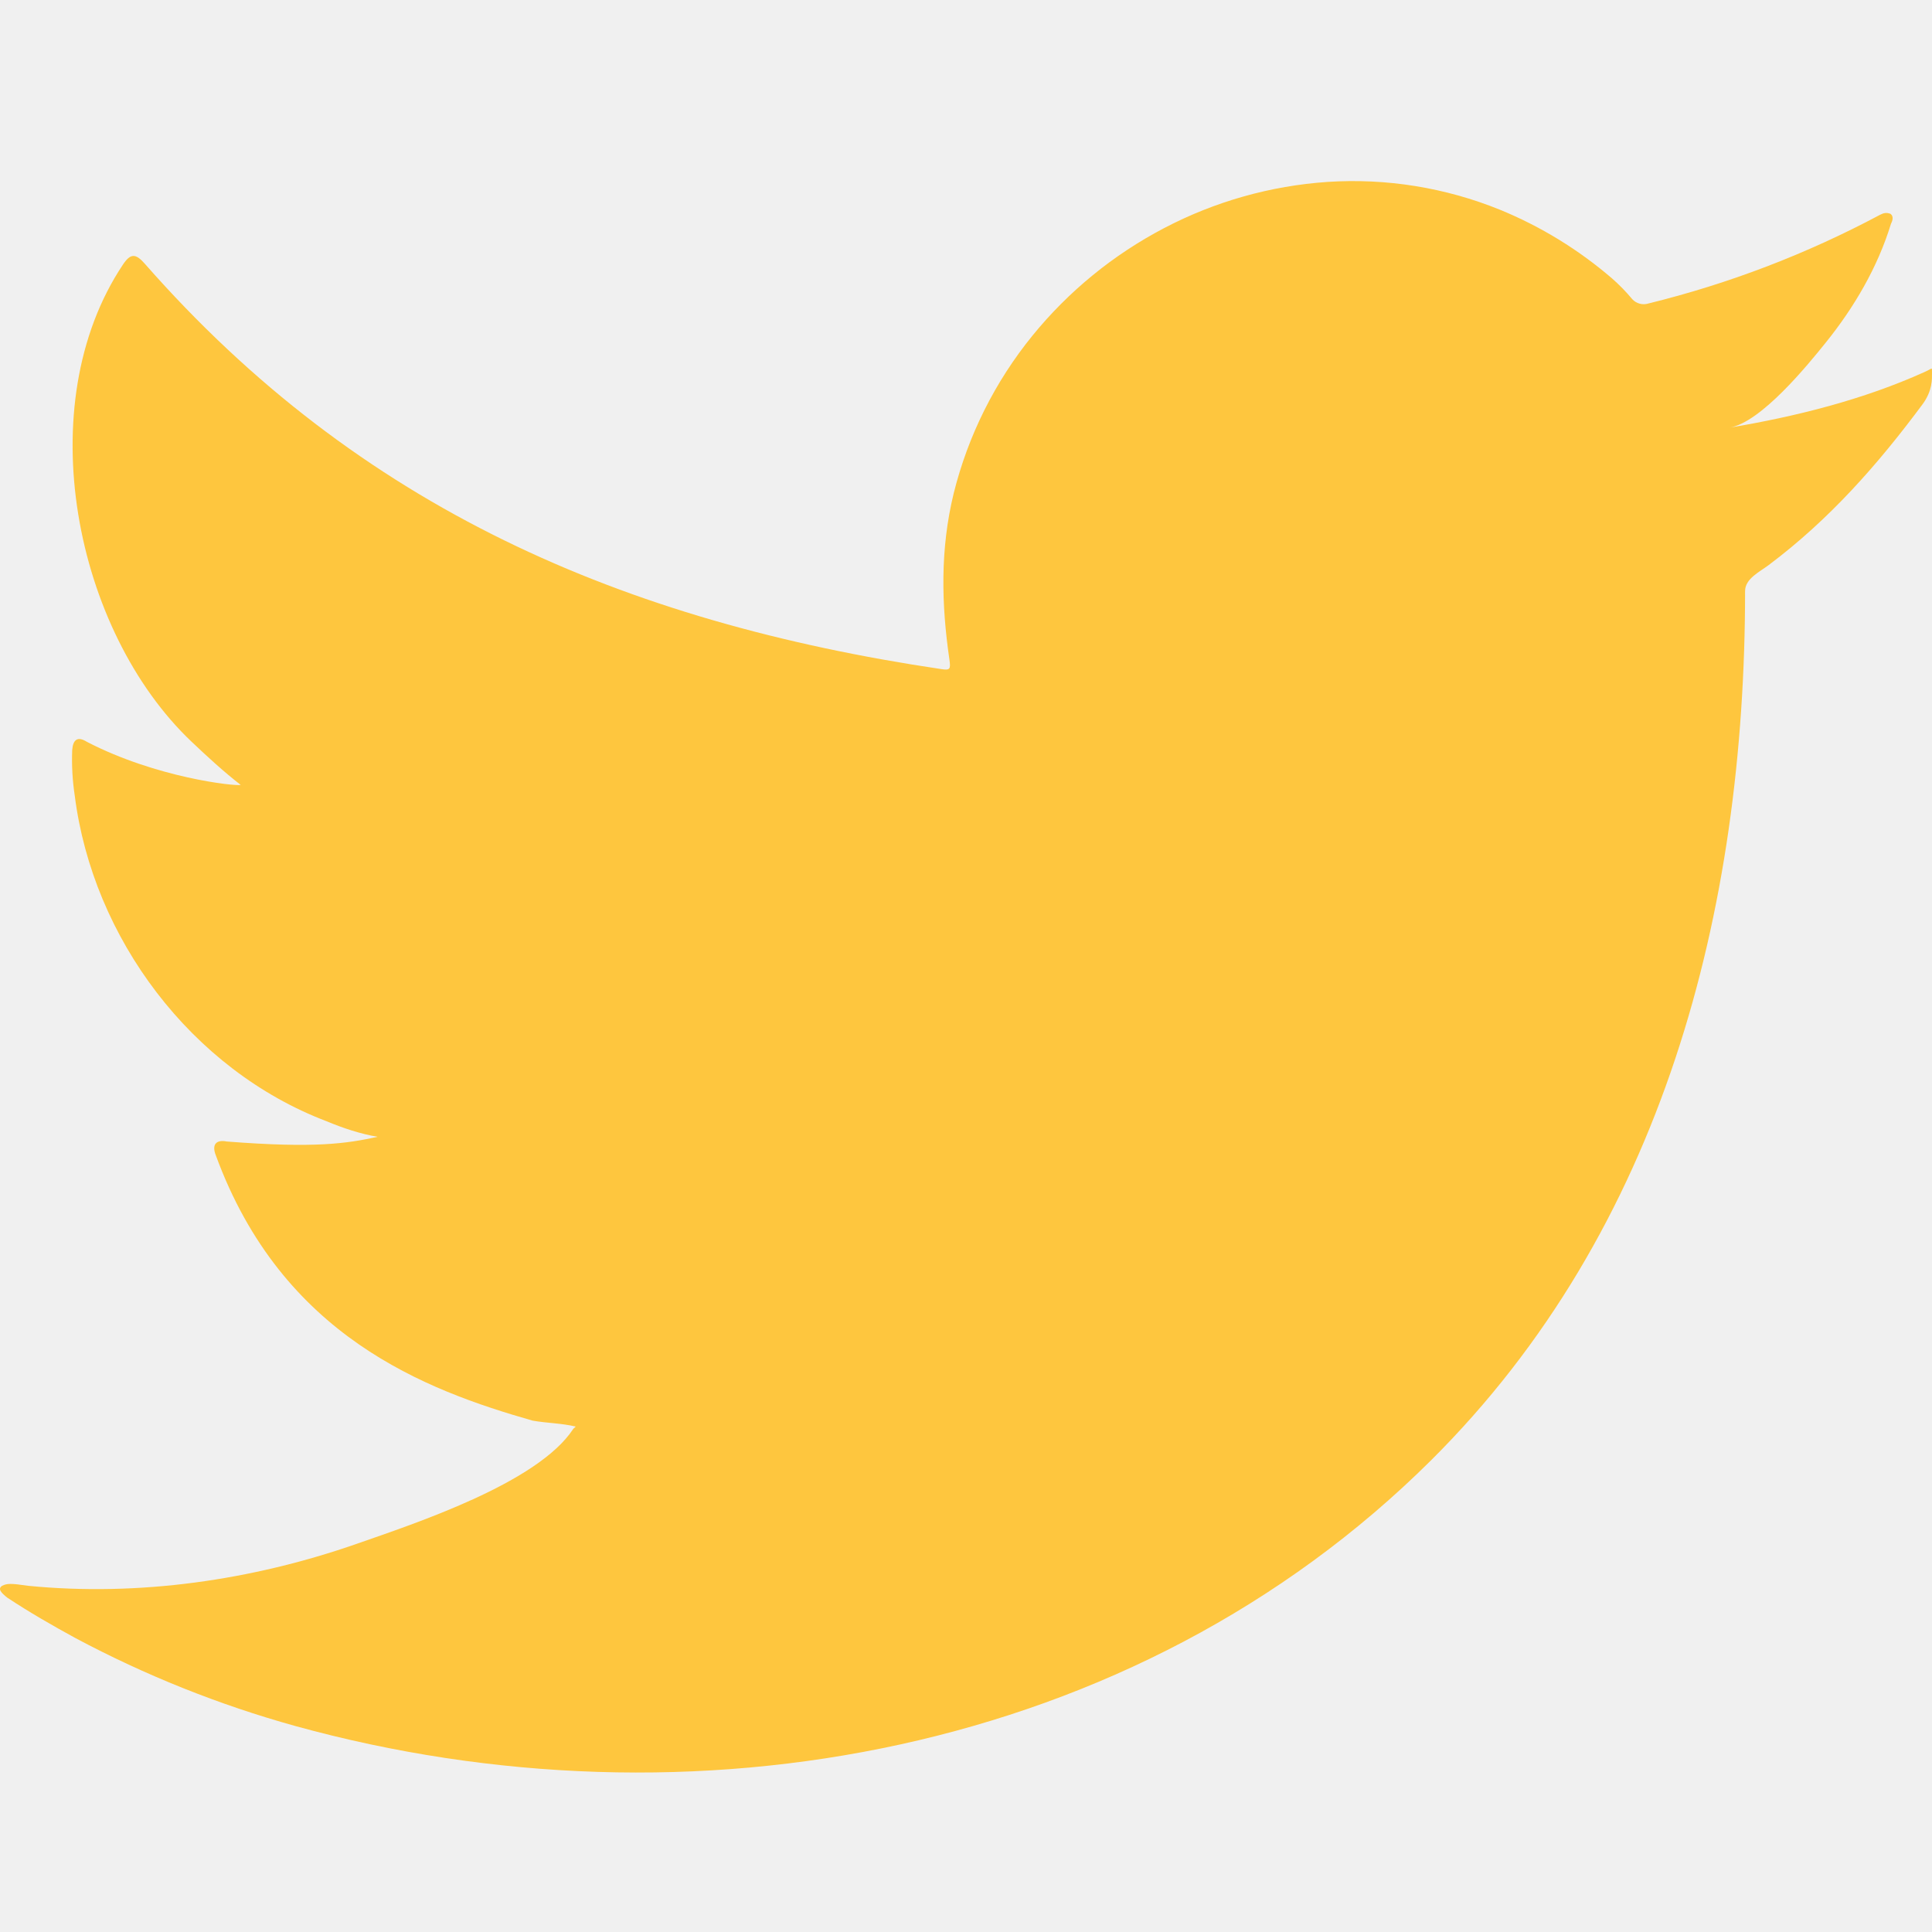
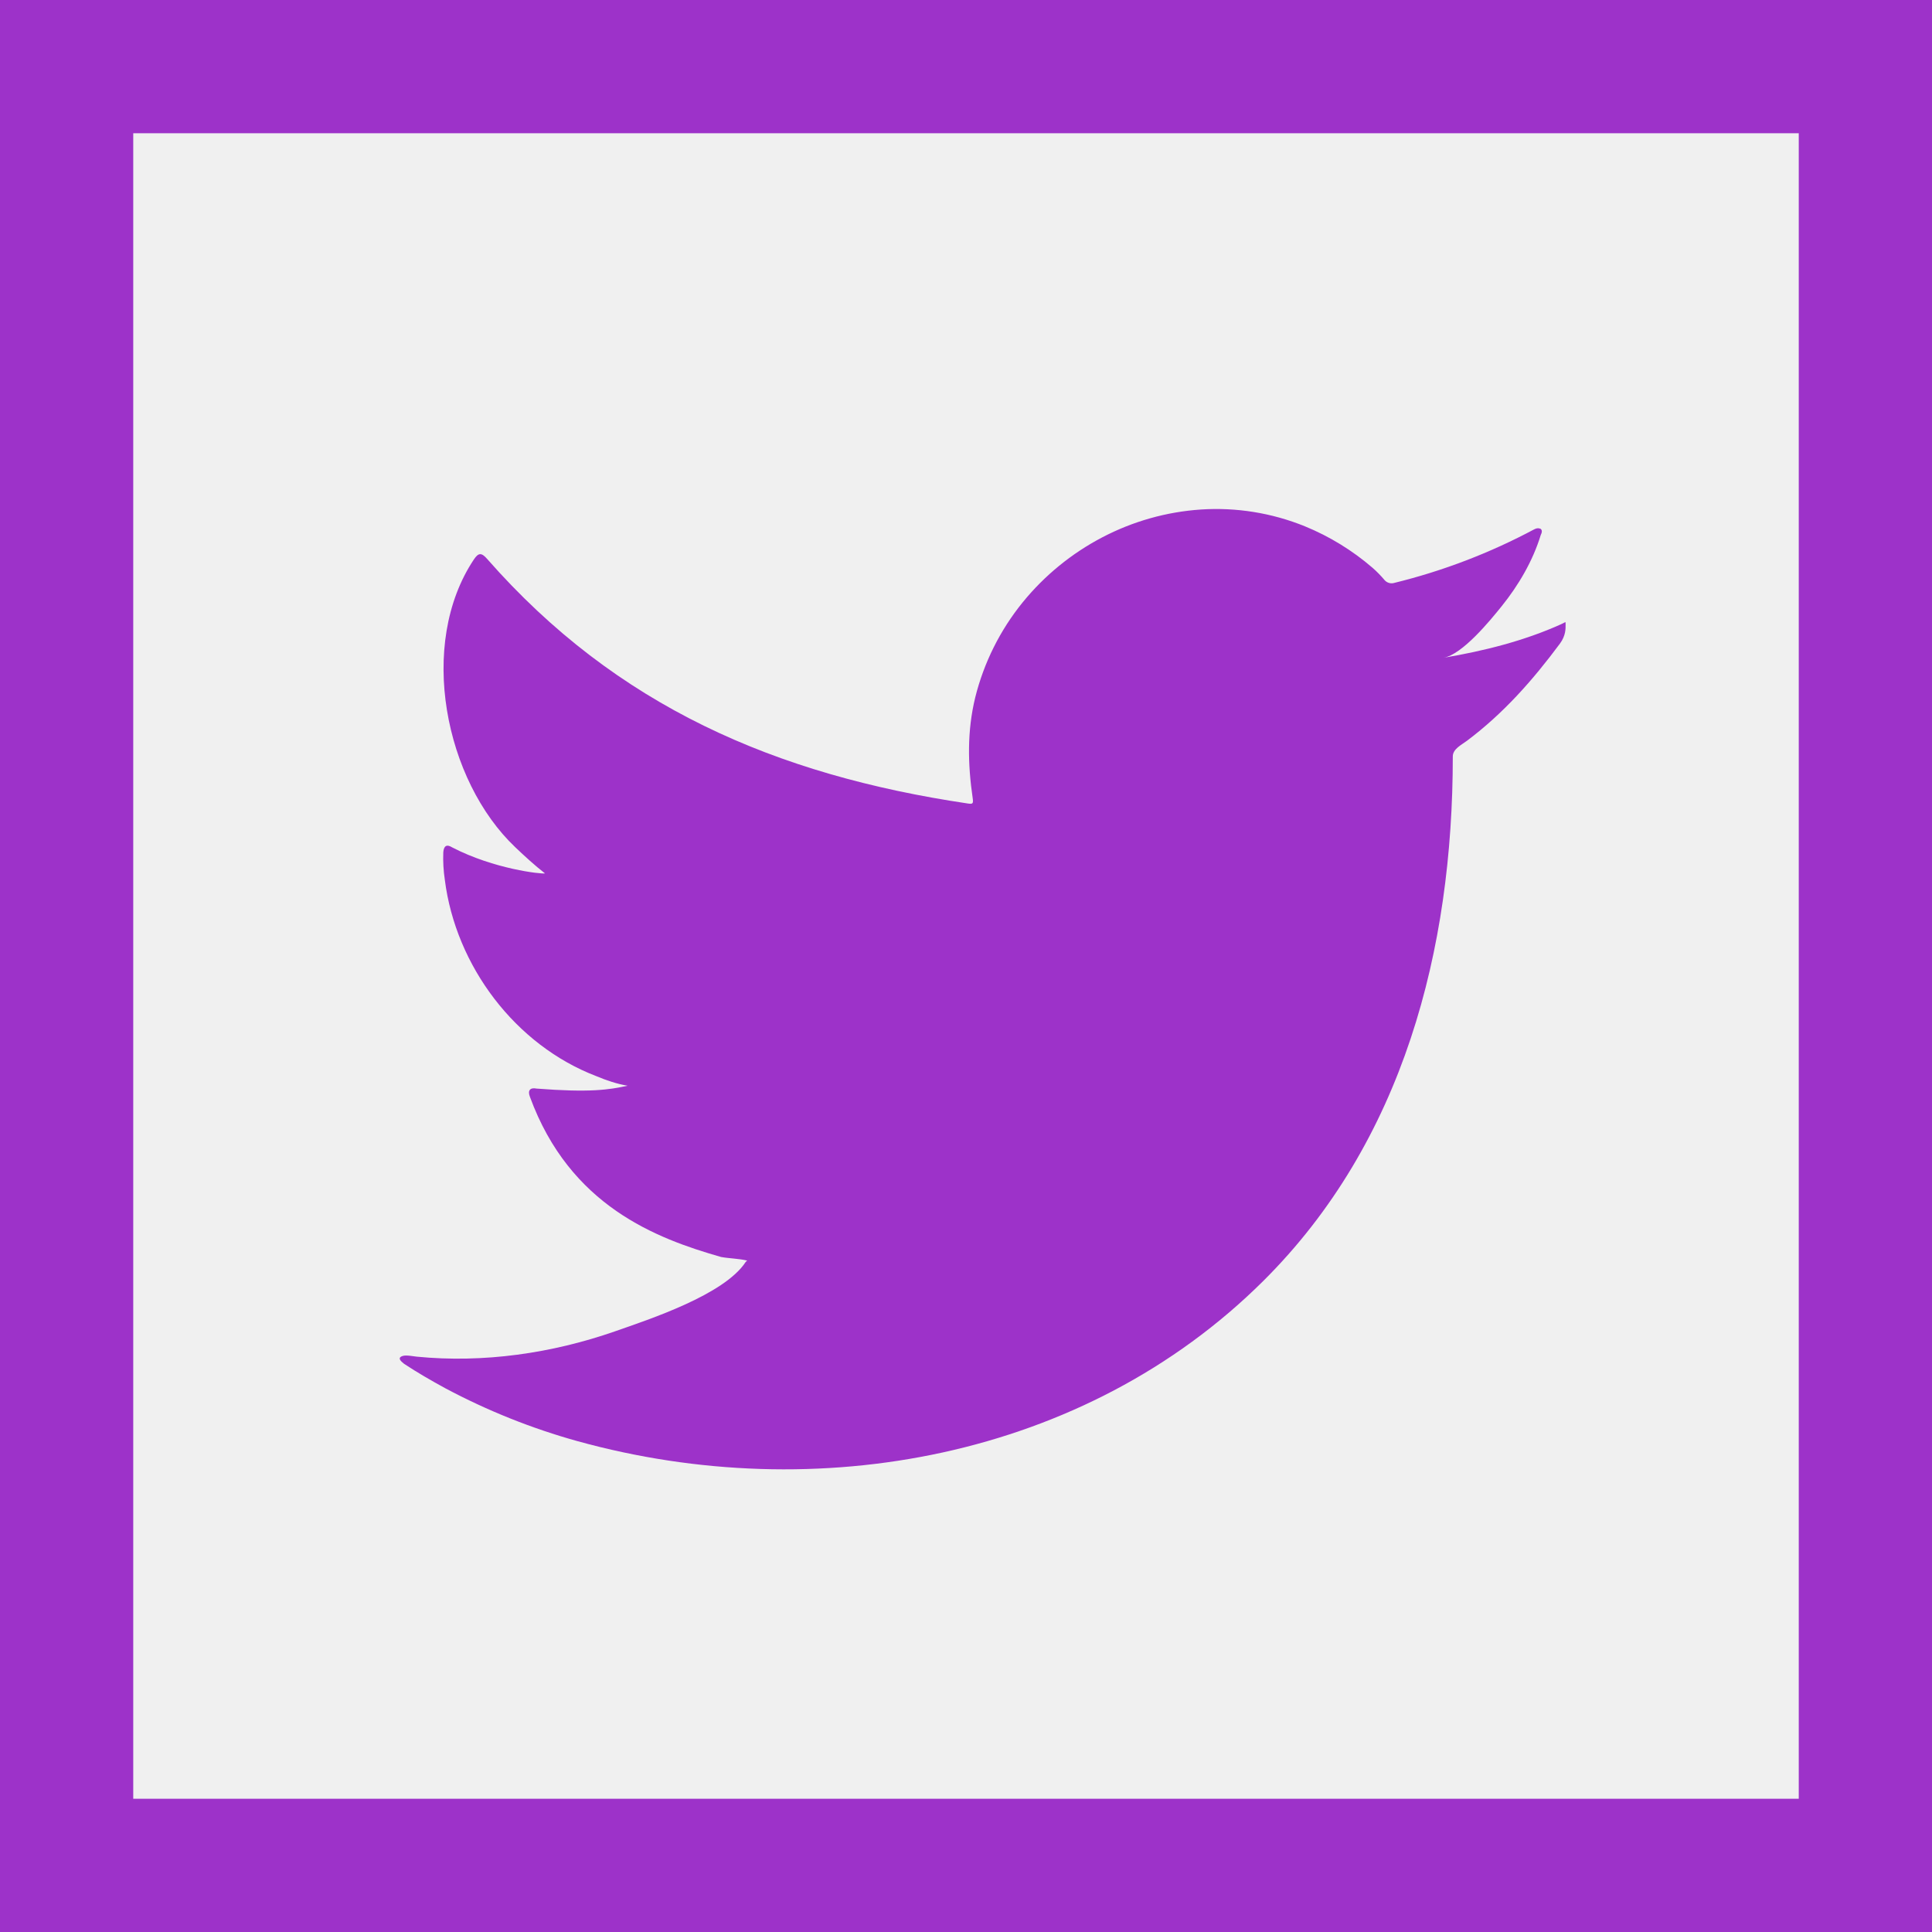
- <svg xmlns="http://www.w3.org/2000/svg" width="32" height="32" fill="none">
-   <path fill-rule="evenodd" clip-rule="evenodd" d="M31.88 6.16c-1.017.46-2.136.739-3.232.923.52-.088 1.288-1.03 1.595-1.412.468-.581.857-1.245 1.076-1.96.028-.056.05-.126-.006-.169-.07-.027-.116-.013-.172.015a16.517 16.517 0 0 1-3.839 1.47.258.258 0 0 1-.265-.07 3.102 3.102 0 0 0-.335-.344 6.795 6.795 0 0 0-1.86-1.14 6.477 6.477 0 0 0-2.853-.46 6.826 6.826 0 0 0-2.707.765A6.982 6.982 0 0 0 17.1 5.56a6.703 6.703 0 0 0-1.304 2.612c-.224.92-.206 1.828-.07 2.757.022.154.008.175-.131.154C10.319 10.3 5.949 8.412 2.4 4.37c-.154-.176-.238-.176-.364.013-1.553 2.328-.8 6.067 1.14 7.905.259.245.524.49.811.713-.104.022-1.395-.118-2.546-.713-.154-.097-.231-.041-.245.133a3.99 3.99 0 0 0 .042.756c.298 2.36 1.932 4.542 4.17 5.394.266.111.559.21.846.258-.51.112-1.035.192-2.497.078-.182-.036-.252.055-.182.23 1.098 2.995 3.47 3.886 5.246 4.393.238.042.476.042.714.098-.014.021-.028.021-.042.042-.59.898-2.632 1.567-3.583 1.9-1.73.604-3.613.876-5.442.696-.292-.043-.354-.04-.433 0-.08.05-.01.12.084.195.37.245.748.462 1.133.672a17.95 17.95 0 0 0 3.638 1.455c6.537 1.805 13.9.479 18.81-4.398 3.853-3.83 5.204-9.111 5.204-14.4 0-.206.244-.32.39-.43 1.003-.753 1.8-1.655 2.548-2.662.168-.226.158-.427.158-.51V6.16c0-.084.01-.059-.12 0z" fill="#FEC63E" />
+ <svg xmlns="http://www.w3.org/2000/svg" width="58" height="58" viewBox="0 0 58 58" fill="none">
+   <rect x="2" y="2" width="54" height="54" stroke="#9D32C9" stroke-width="4" />
+   <g clip-path="url(#clip0)">
+     <path fill-rule="evenodd" clip-rule="evenodd" d="M46.869 18.738C45.756 19.241 44.532 19.546 43.334 19.747C43.903 19.651 44.742 18.62 45.078 18.203C45.59 17.567 46.016 16.841 46.255 16.059C46.286 15.998 46.31 15.921 46.249 15.874C46.172 15.845 46.122 15.86 46.06 15.89C44.733 16.599 43.323 17.139 41.862 17.498C41.811 17.514 41.757 17.515 41.706 17.502C41.654 17.488 41.608 17.46 41.572 17.422C41.459 17.287 41.337 17.161 41.205 17.046C40.599 16.523 39.912 16.102 39.171 15.799C38.182 15.398 37.115 15.226 36.05 15.296C35.016 15.366 34.008 15.651 33.09 16.132C32.17 16.613 31.358 17.276 30.703 18.081C30.024 18.917 29.537 19.893 29.277 20.938C29.032 21.944 29.052 22.938 29.2 23.954C29.224 24.122 29.209 24.145 29.057 24.122C23.286 23.266 18.507 21.201 14.625 16.78C14.457 16.587 14.365 16.587 14.227 16.794C12.528 19.34 13.352 23.43 15.474 25.44C15.757 25.708 16.047 25.976 16.361 26.22C16.247 26.244 14.835 26.091 13.576 25.44C13.408 25.334 13.323 25.395 13.308 25.585C13.297 25.862 13.313 26.139 13.354 26.412C13.68 28.994 15.467 31.38 17.915 32.312C18.206 32.434 18.526 32.542 18.84 32.594C18.282 32.717 17.708 32.804 16.109 32.68C15.91 32.64 15.834 32.74 15.91 32.931C17.111 36.207 19.706 37.181 21.648 37.736C21.908 37.782 22.169 37.782 22.429 37.843C22.414 37.866 22.398 37.866 22.383 37.889C21.738 38.871 19.504 39.603 18.464 39.967C16.572 40.628 14.512 40.925 12.512 40.728C12.193 40.681 12.125 40.685 12.038 40.728C11.951 40.783 12.027 40.86 12.13 40.942C12.535 41.21 12.948 41.447 13.369 41.677C14.634 42.351 15.968 42.885 17.349 43.268C24.498 45.242 32.552 43.792 37.922 38.458C42.136 34.269 43.614 28.493 43.614 22.708C43.614 22.483 43.881 22.358 44.04 22.238C45.137 21.414 46.009 20.427 46.827 19.326C47.011 19.079 47 18.859 47 18.768V18.738C47 18.646 47.011 18.673 46.869 18.738Z" fill="#9D32C9" />
+   </g>
+   <defs>
+     <clipPath id="clip0">
+       <rect width="35" height="35" fill="white" transform="translate(12 12)" />
+     </clipPath>
+   </defs>
</svg>
